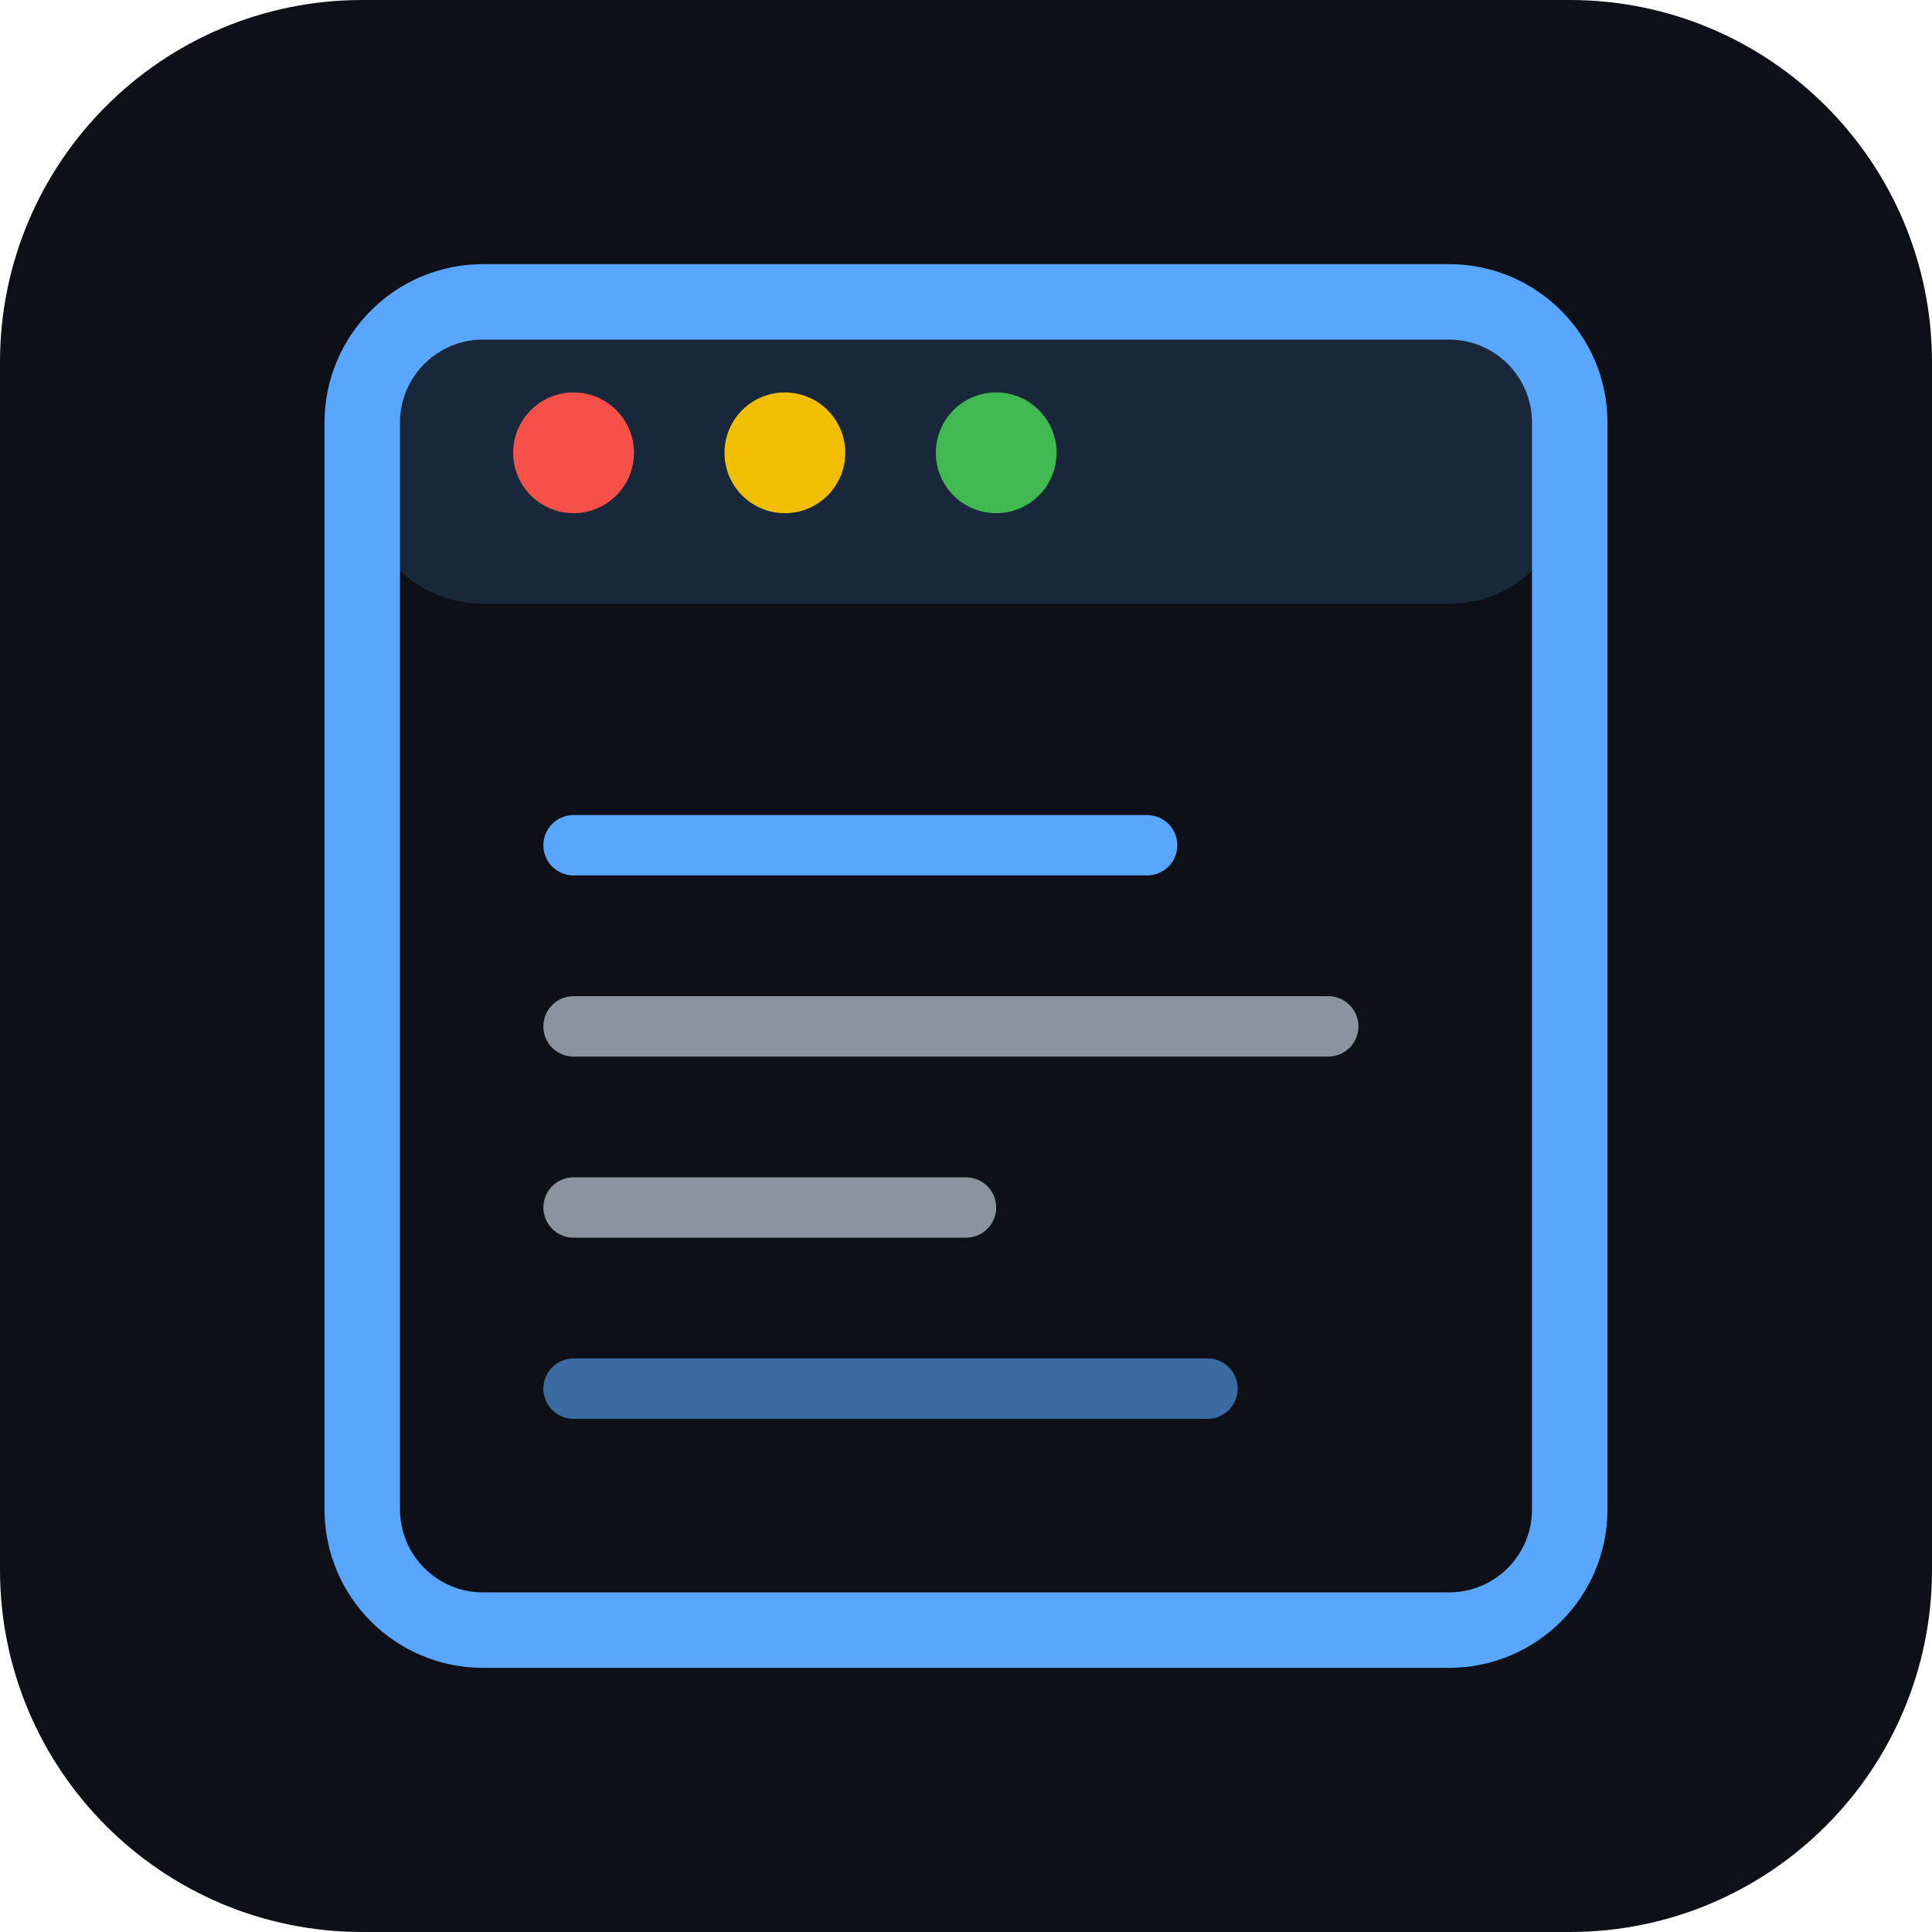
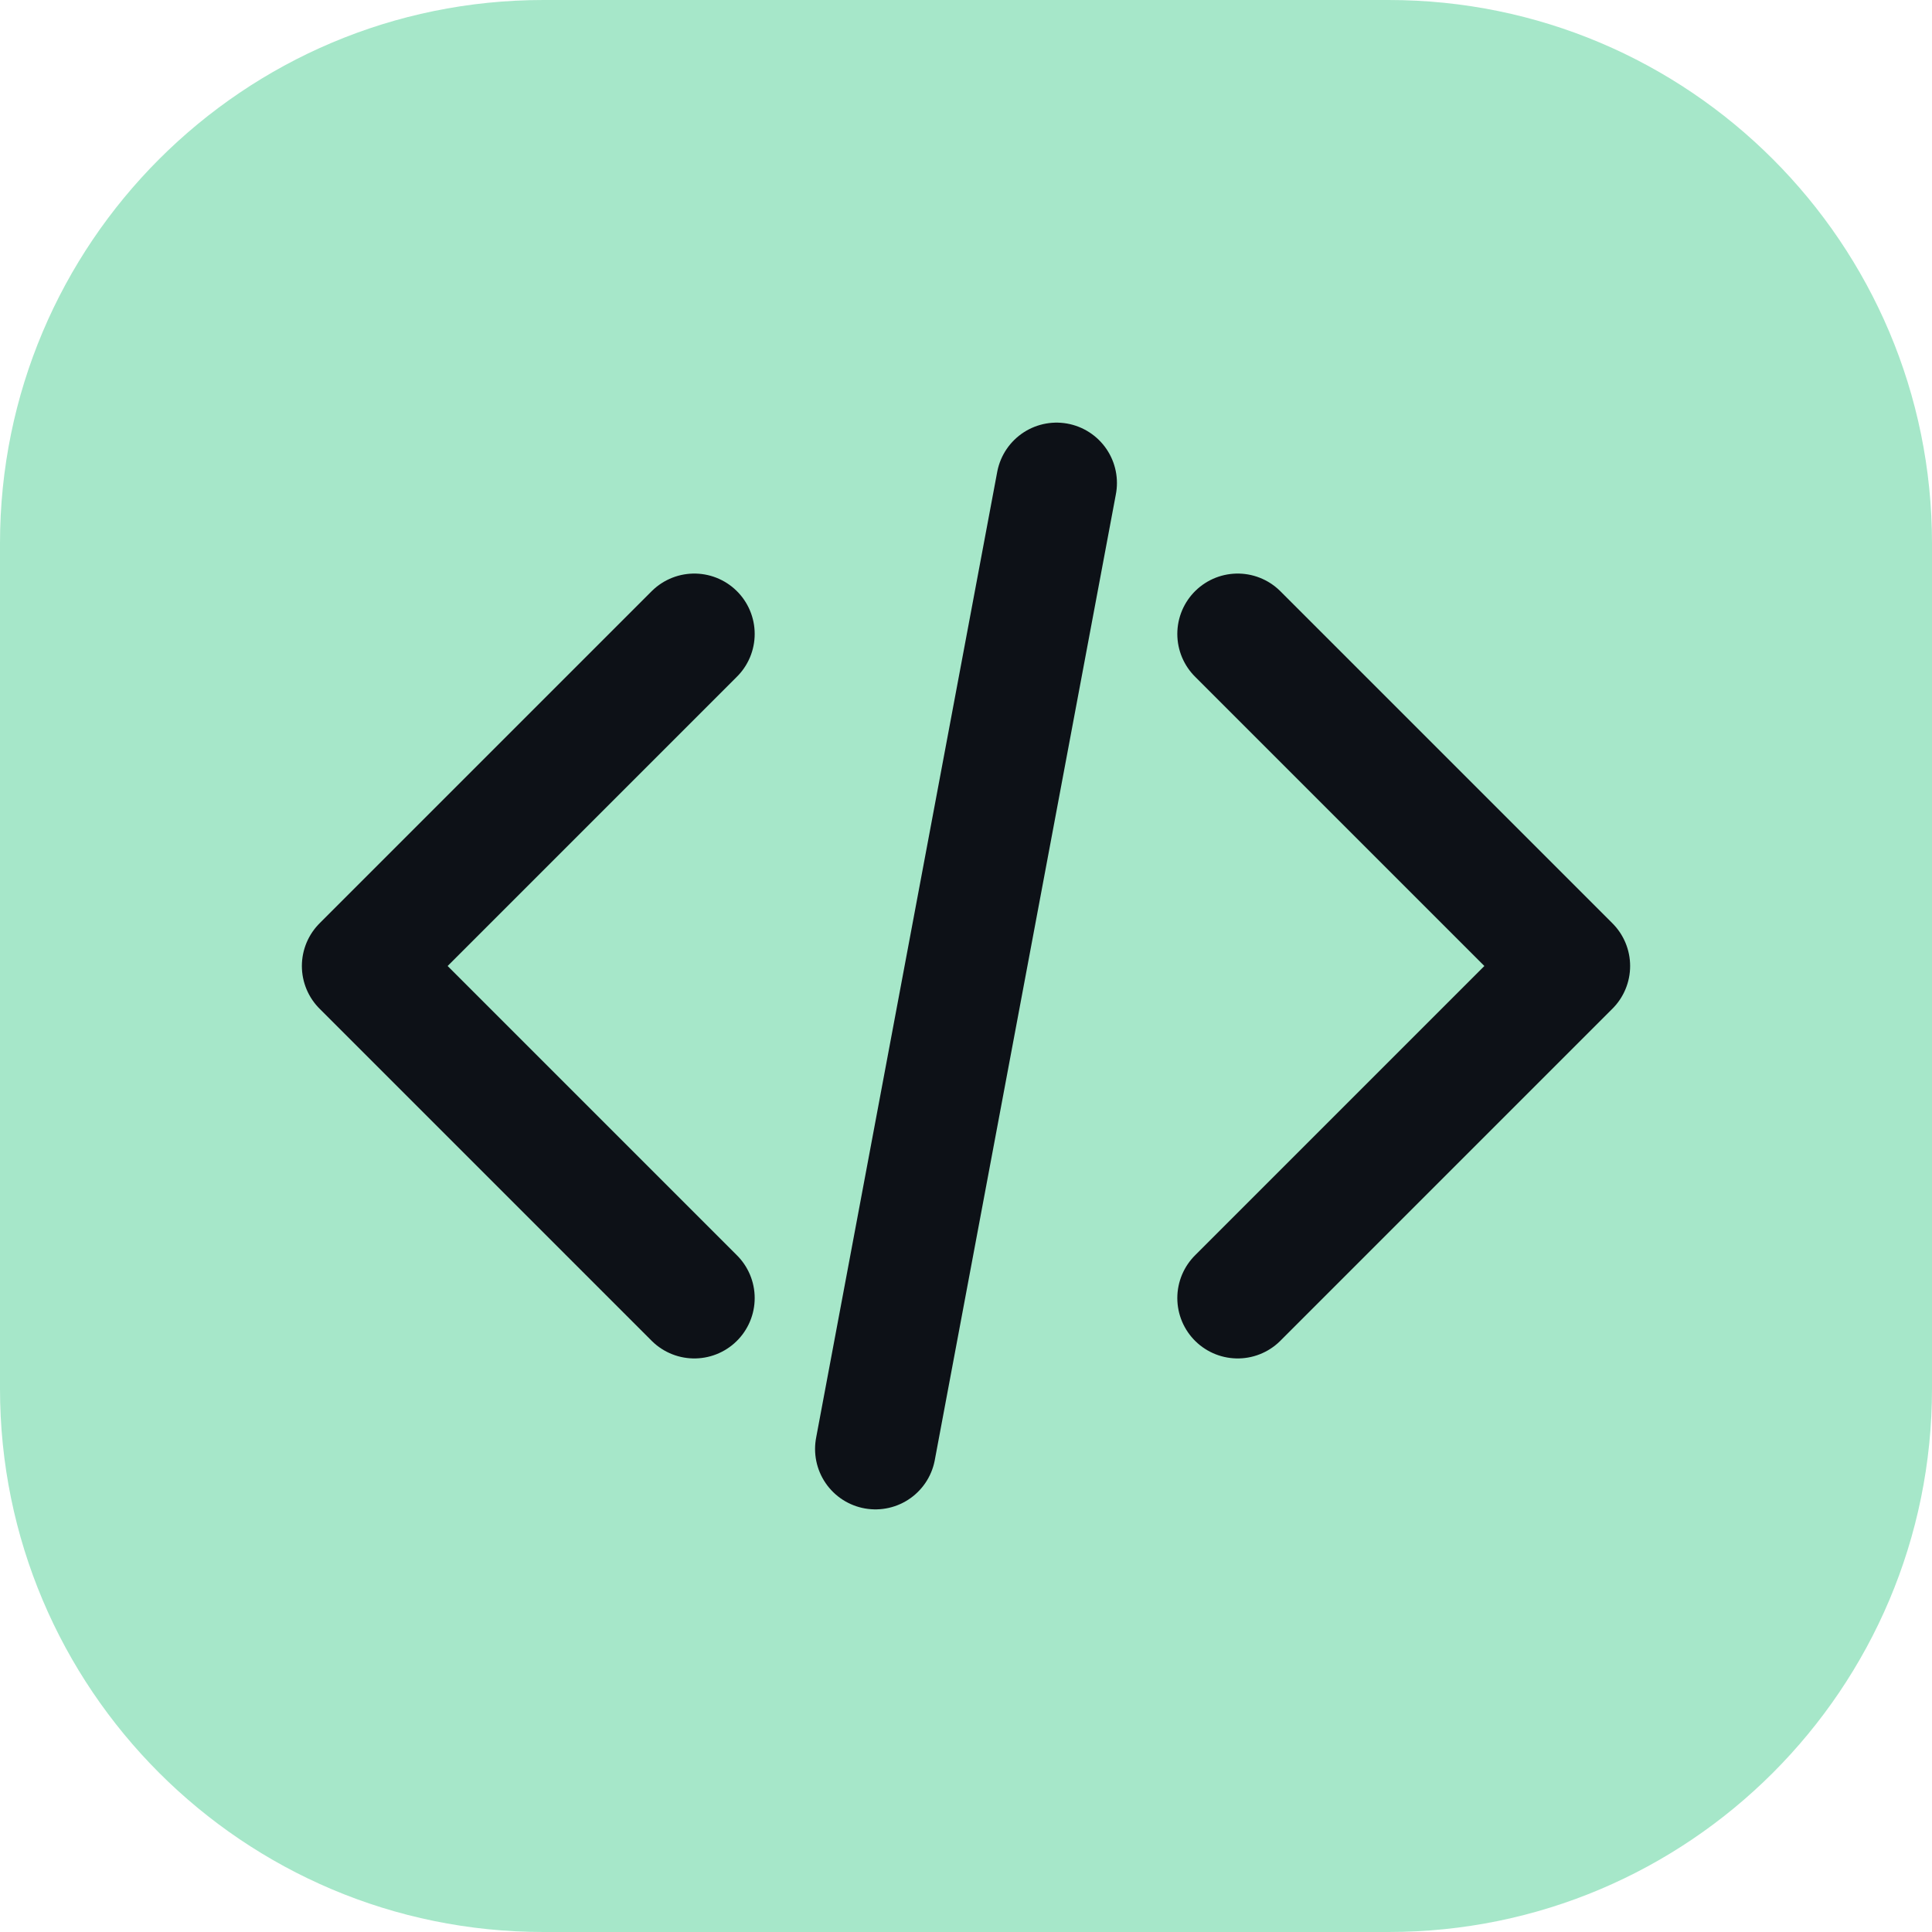
<svg xmlns="http://www.w3.org/2000/svg" viewBox="0 0 64 64">
-   <rect width="64" height="64" rx="12" fill="#0d1117" />
-   <rect x="12" y="10" width="40" height="44" rx="4" fill="none" stroke="#58a6ff" stroke-width="2.5" />
-   <rect x="12" y="10" width="40" height="10" rx="4" fill="#58a6ff" opacity="0.15" />
-   <circle cx="19" cy="15" r="2" fill="#f85149" />
-   <circle cx="26" cy="15" r="2" fill="#f0c000" />
-   <circle cx="33" cy="15" r="2" fill="#3fb950" />
-   <line x1="19" y1="28" x2="38" y2="28" stroke="#58a6ff" stroke-width="2" stroke-linecap="round" />
-   <line x1="19" y1="34" x2="44" y2="34" stroke="#8b949e" stroke-width="2" stroke-linecap="round" />
-   <line x1="19" y1="40" x2="32" y2="40" stroke="#8b949e" stroke-width="2" stroke-linecap="round" />
-   <line x1="19" y1="46" x2="40" y2="46" stroke="#58a6ff" stroke-width="2" stroke-linecap="round" opacity="0.6" />
+   <rect width="64" height="64" rx="18" fill="#a6e7c9" />
+   <path d="m23 21-11 11 11 11m18-22 11 11-11 11m-6-27-6 32" fill="none" stroke="#0d1117" stroke-width="4" stroke-linecap="round" stroke-linejoin="round" />
</svg>
